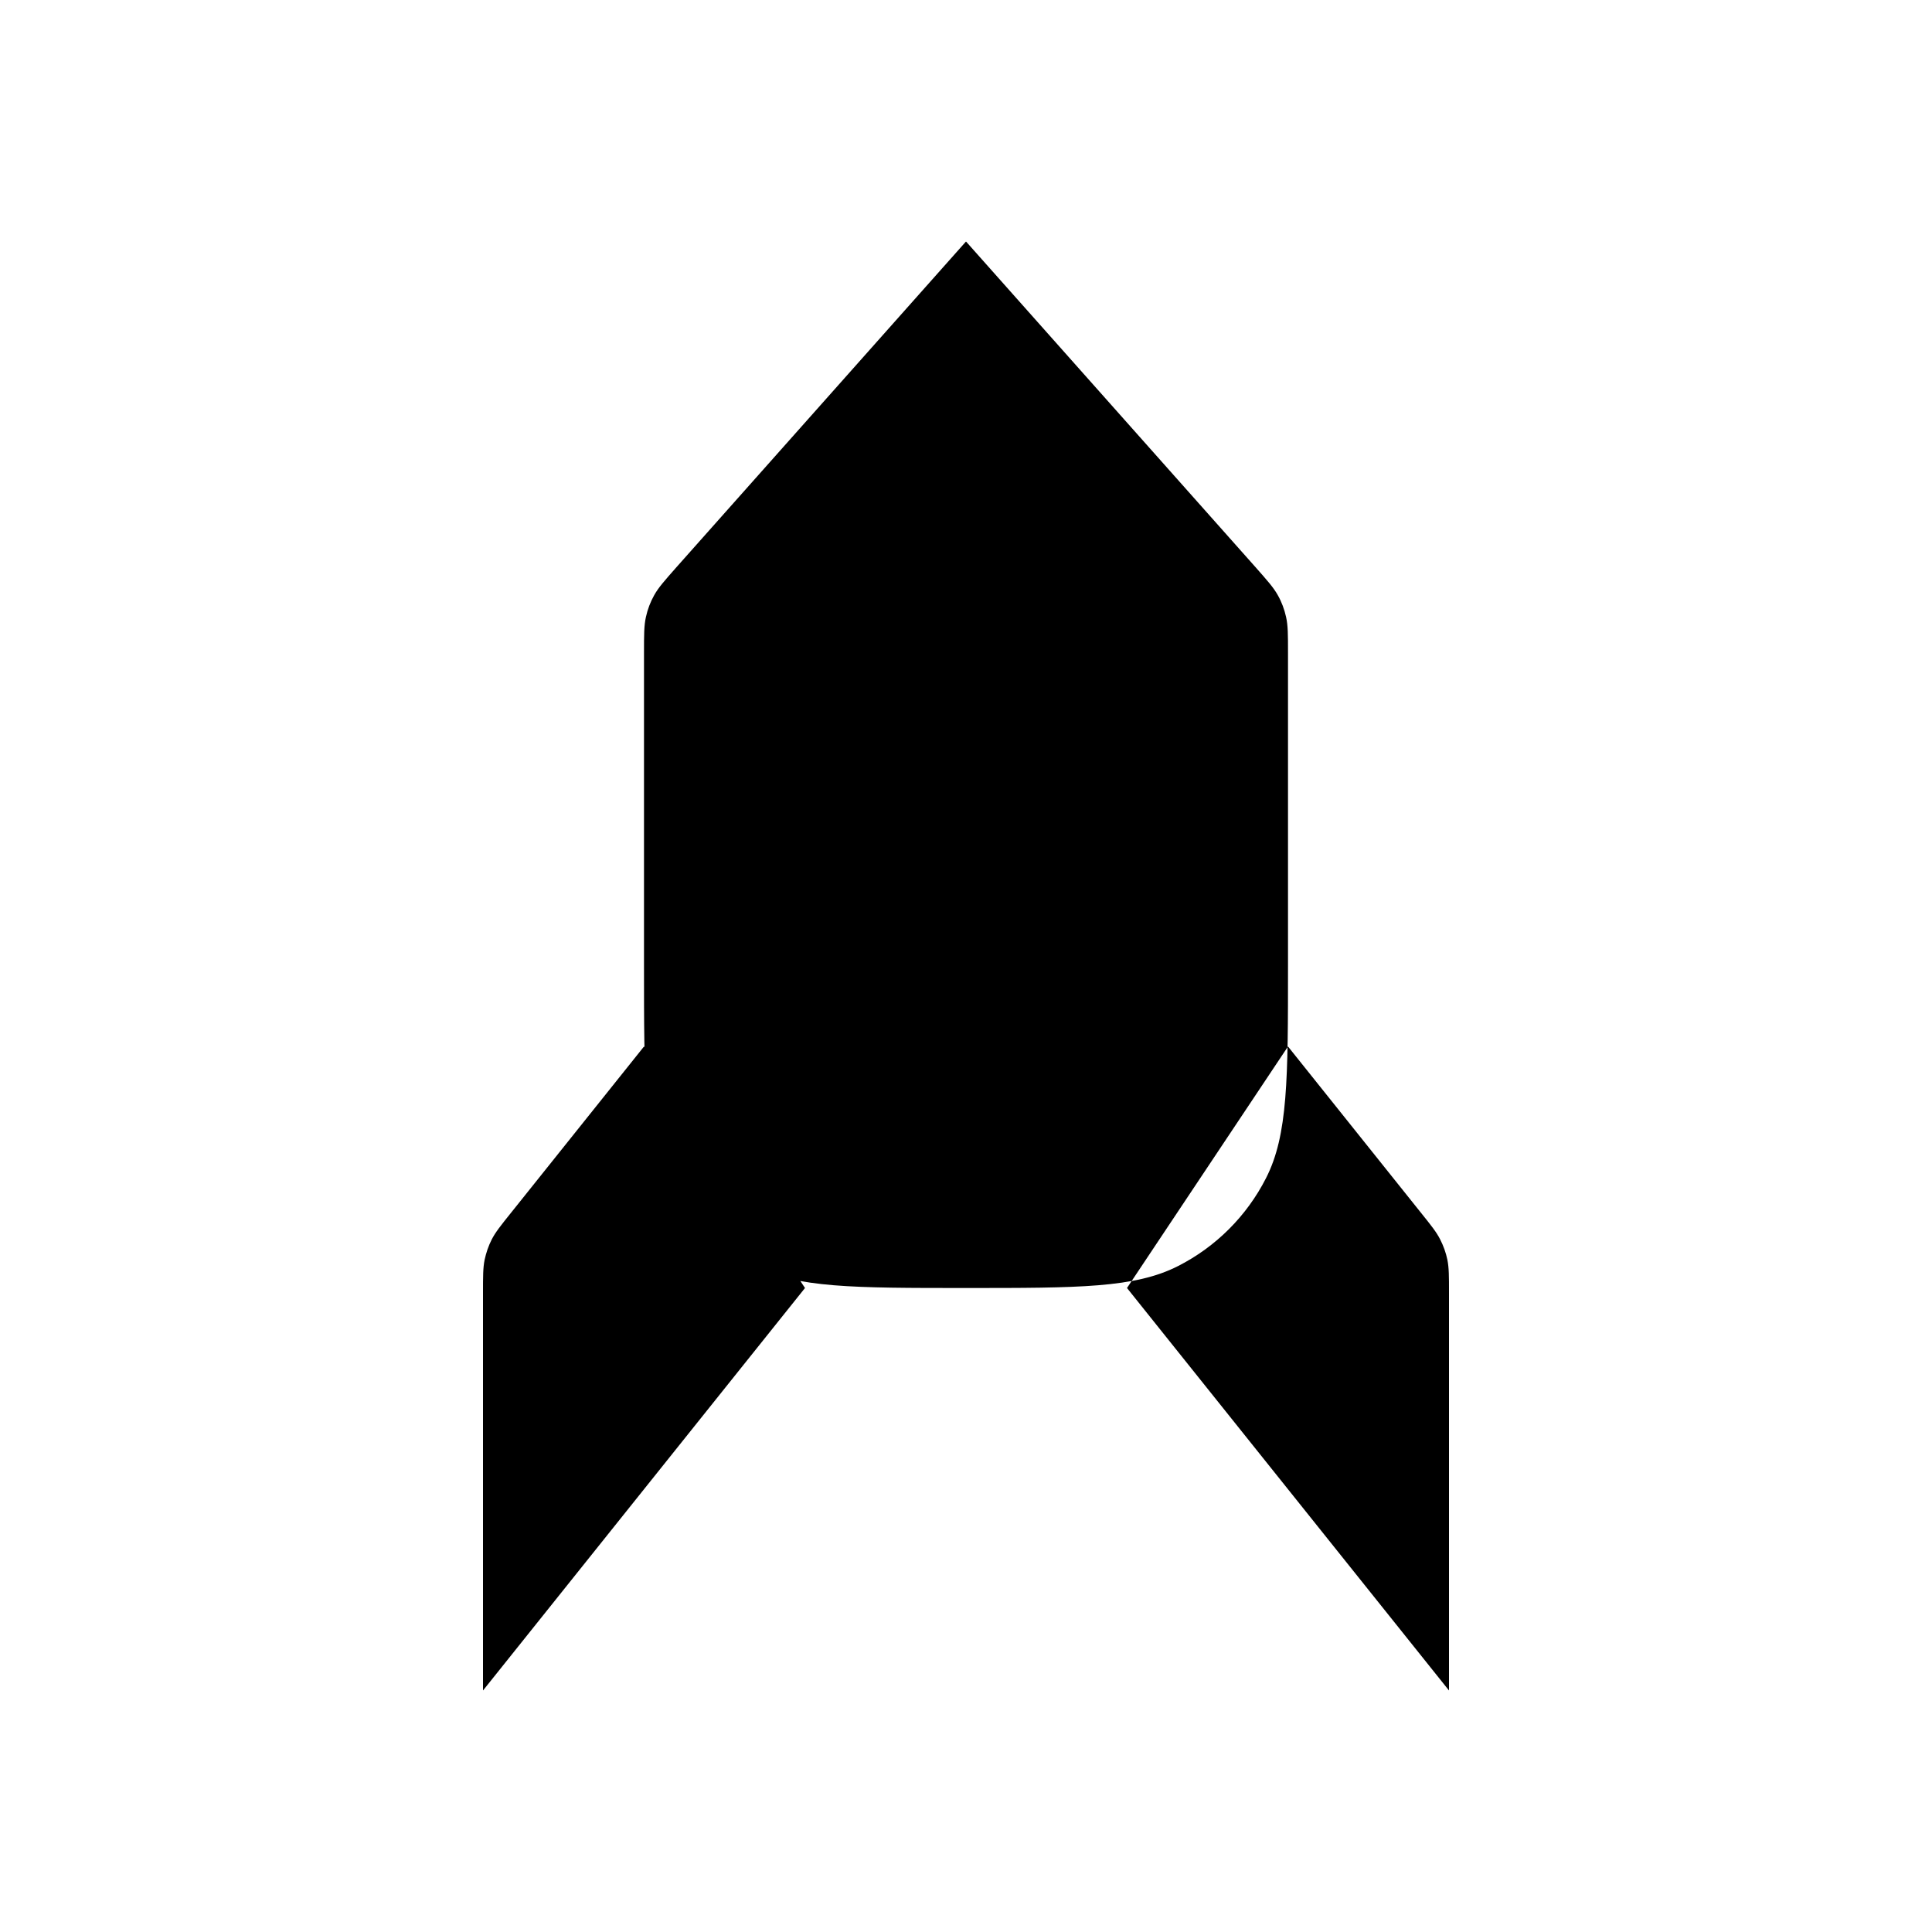
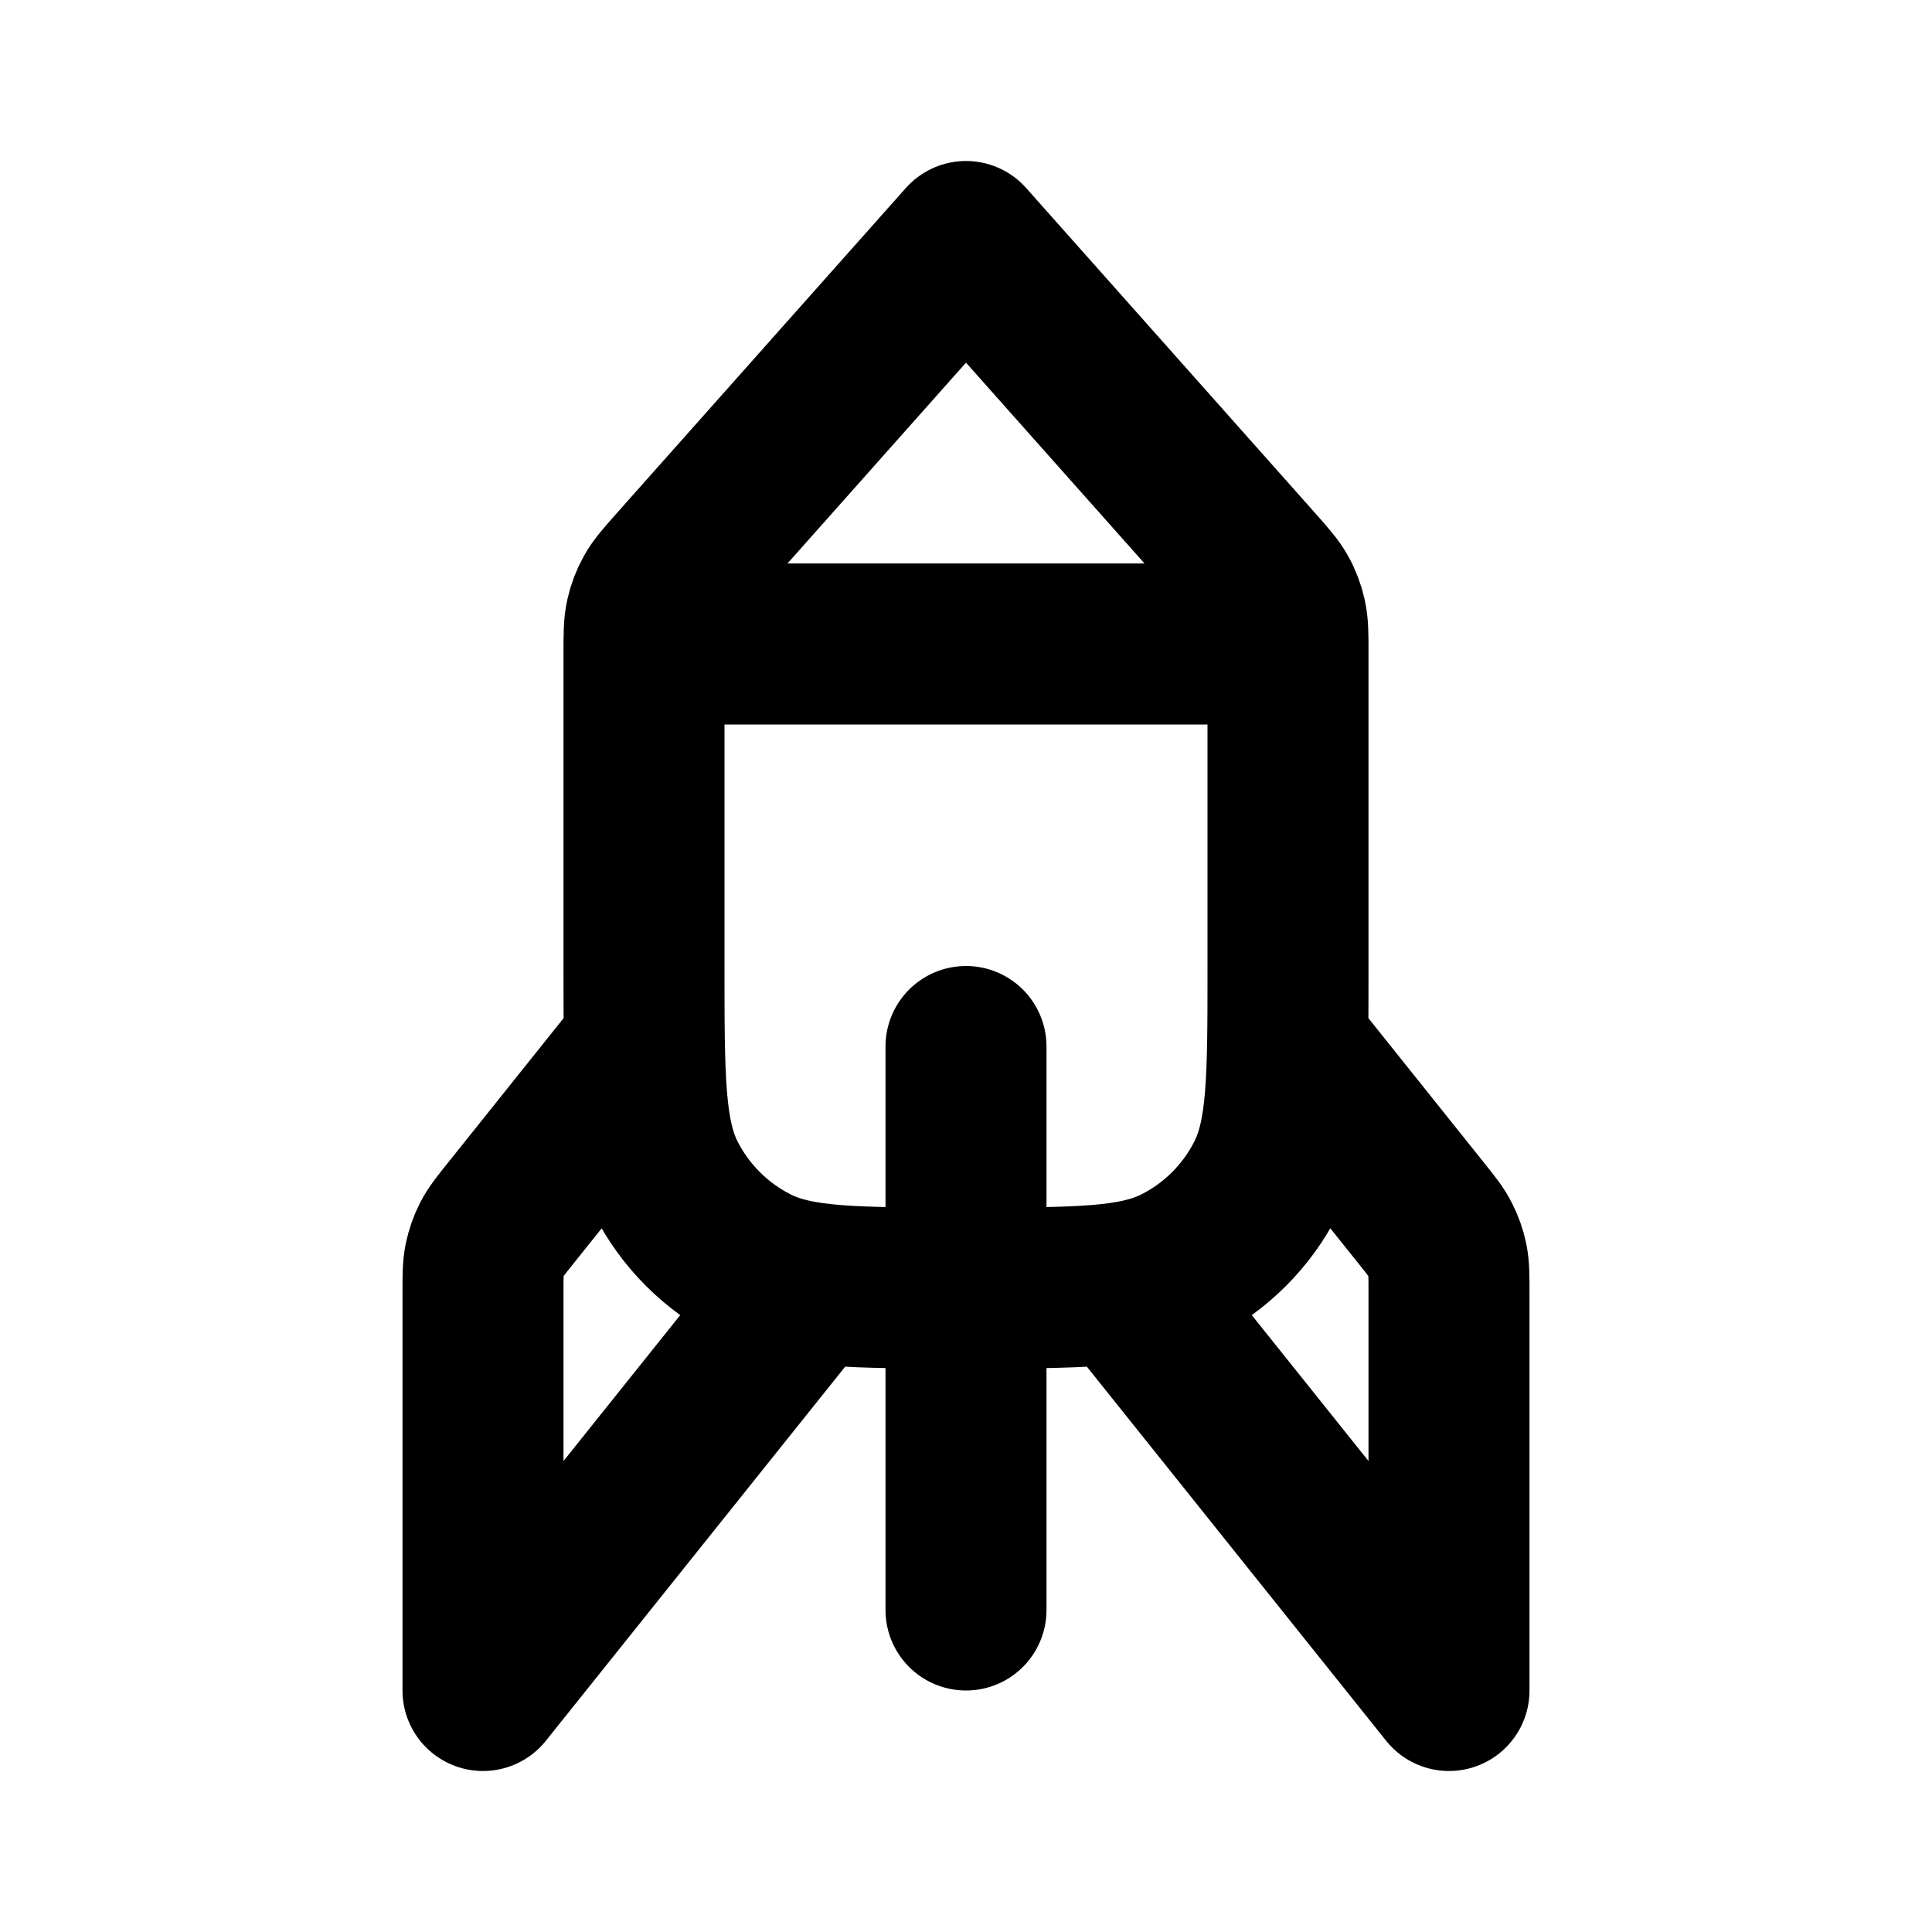
- <svg xmlns="http://www.w3.org/2000/svg" width="800px" height="800px" viewBox="0 0 24 24" class="fill-nord0 dark:fill-nord3">
-   <path d="M8 13L6.351 15.062C6.221 15.224 6.156 15.305 6.109 15.396C6.068 15.476 6.039 15.562 6.02 15.65C6 15.749 6 15.853 6 16.061V21L10 16M16 13L17.649 15.062C17.779 15.224 17.844 15.305 17.89 15.396C17.931 15.476 17.962 15.562 17.98 15.65C18 15.749 18 15.853 18 16.061V21L14 16M12 13V20M8 8H16M12 3L8.404 7.045C8.255 7.214 8.18 7.298 8.127 7.393C8.079 7.478 8.045 7.569 8.024 7.664C8 7.771 8 7.883 8 8.108V12C8 13.4 8 14.1 8.272 14.635C8.512 15.105 8.895 15.488 9.365 15.727C9.9 16 10.6 16 12 16C13.4 16 14.1 16 14.635 15.727C15.105 15.488 15.488 15.105 15.727 14.635C16 14.1 16 13.4 16 12V8.108C16 7.883 16 7.771 15.976 7.664C15.955 7.569 15.921 7.478 15.873 7.393C15.82 7.298 15.745 7.214 15.596 7.045L12 3Z" stroke-width="2" stroke-linecap="round" stroke-linejoin="round" />
+ <svg xmlns="http://www.w3.org/2000/svg" width="800px" height="800px" viewBox="0 0 24 24" fill="none">
+   <path d="M8 13L6.351 15.062C6.221 15.224 6.156 15.305 6.109 15.396C6.068 15.476 6.039 15.562 6.02 15.65C6 15.749 6 15.853 6 16.061V21L10 16M16 13L17.649 15.062C17.779 15.224 17.844 15.305 17.89 15.396C17.931 15.476 17.962 15.562 17.98 15.65C18 15.749 18 15.853 18 16.061V21L14 16M12 13V20M8 8H16M12 3L8.404 7.045C8.255 7.214 8.18 7.298 8.127 7.393C8.079 7.478 8.045 7.569 8.024 7.664C8 7.771 8 7.883 8 8.108V12C8 13.4 8 14.1 8.272 14.635C8.512 15.105 8.895 15.488 9.365 15.727C9.9 16 10.6 16 12 16C13.4 16 14.1 16 14.635 15.727C15.105 15.488 15.488 15.105 15.727 14.635C16 14.1 16 13.4 16 12V8.108C16 7.883 16 7.771 15.976 7.664C15.955 7.569 15.921 7.478 15.873 7.393C15.82 7.298 15.745 7.214 15.596 7.045L12 3Z" stroke="#000000" stroke-width="2" stroke-linecap="round" stroke-linejoin="round" />
</svg>
